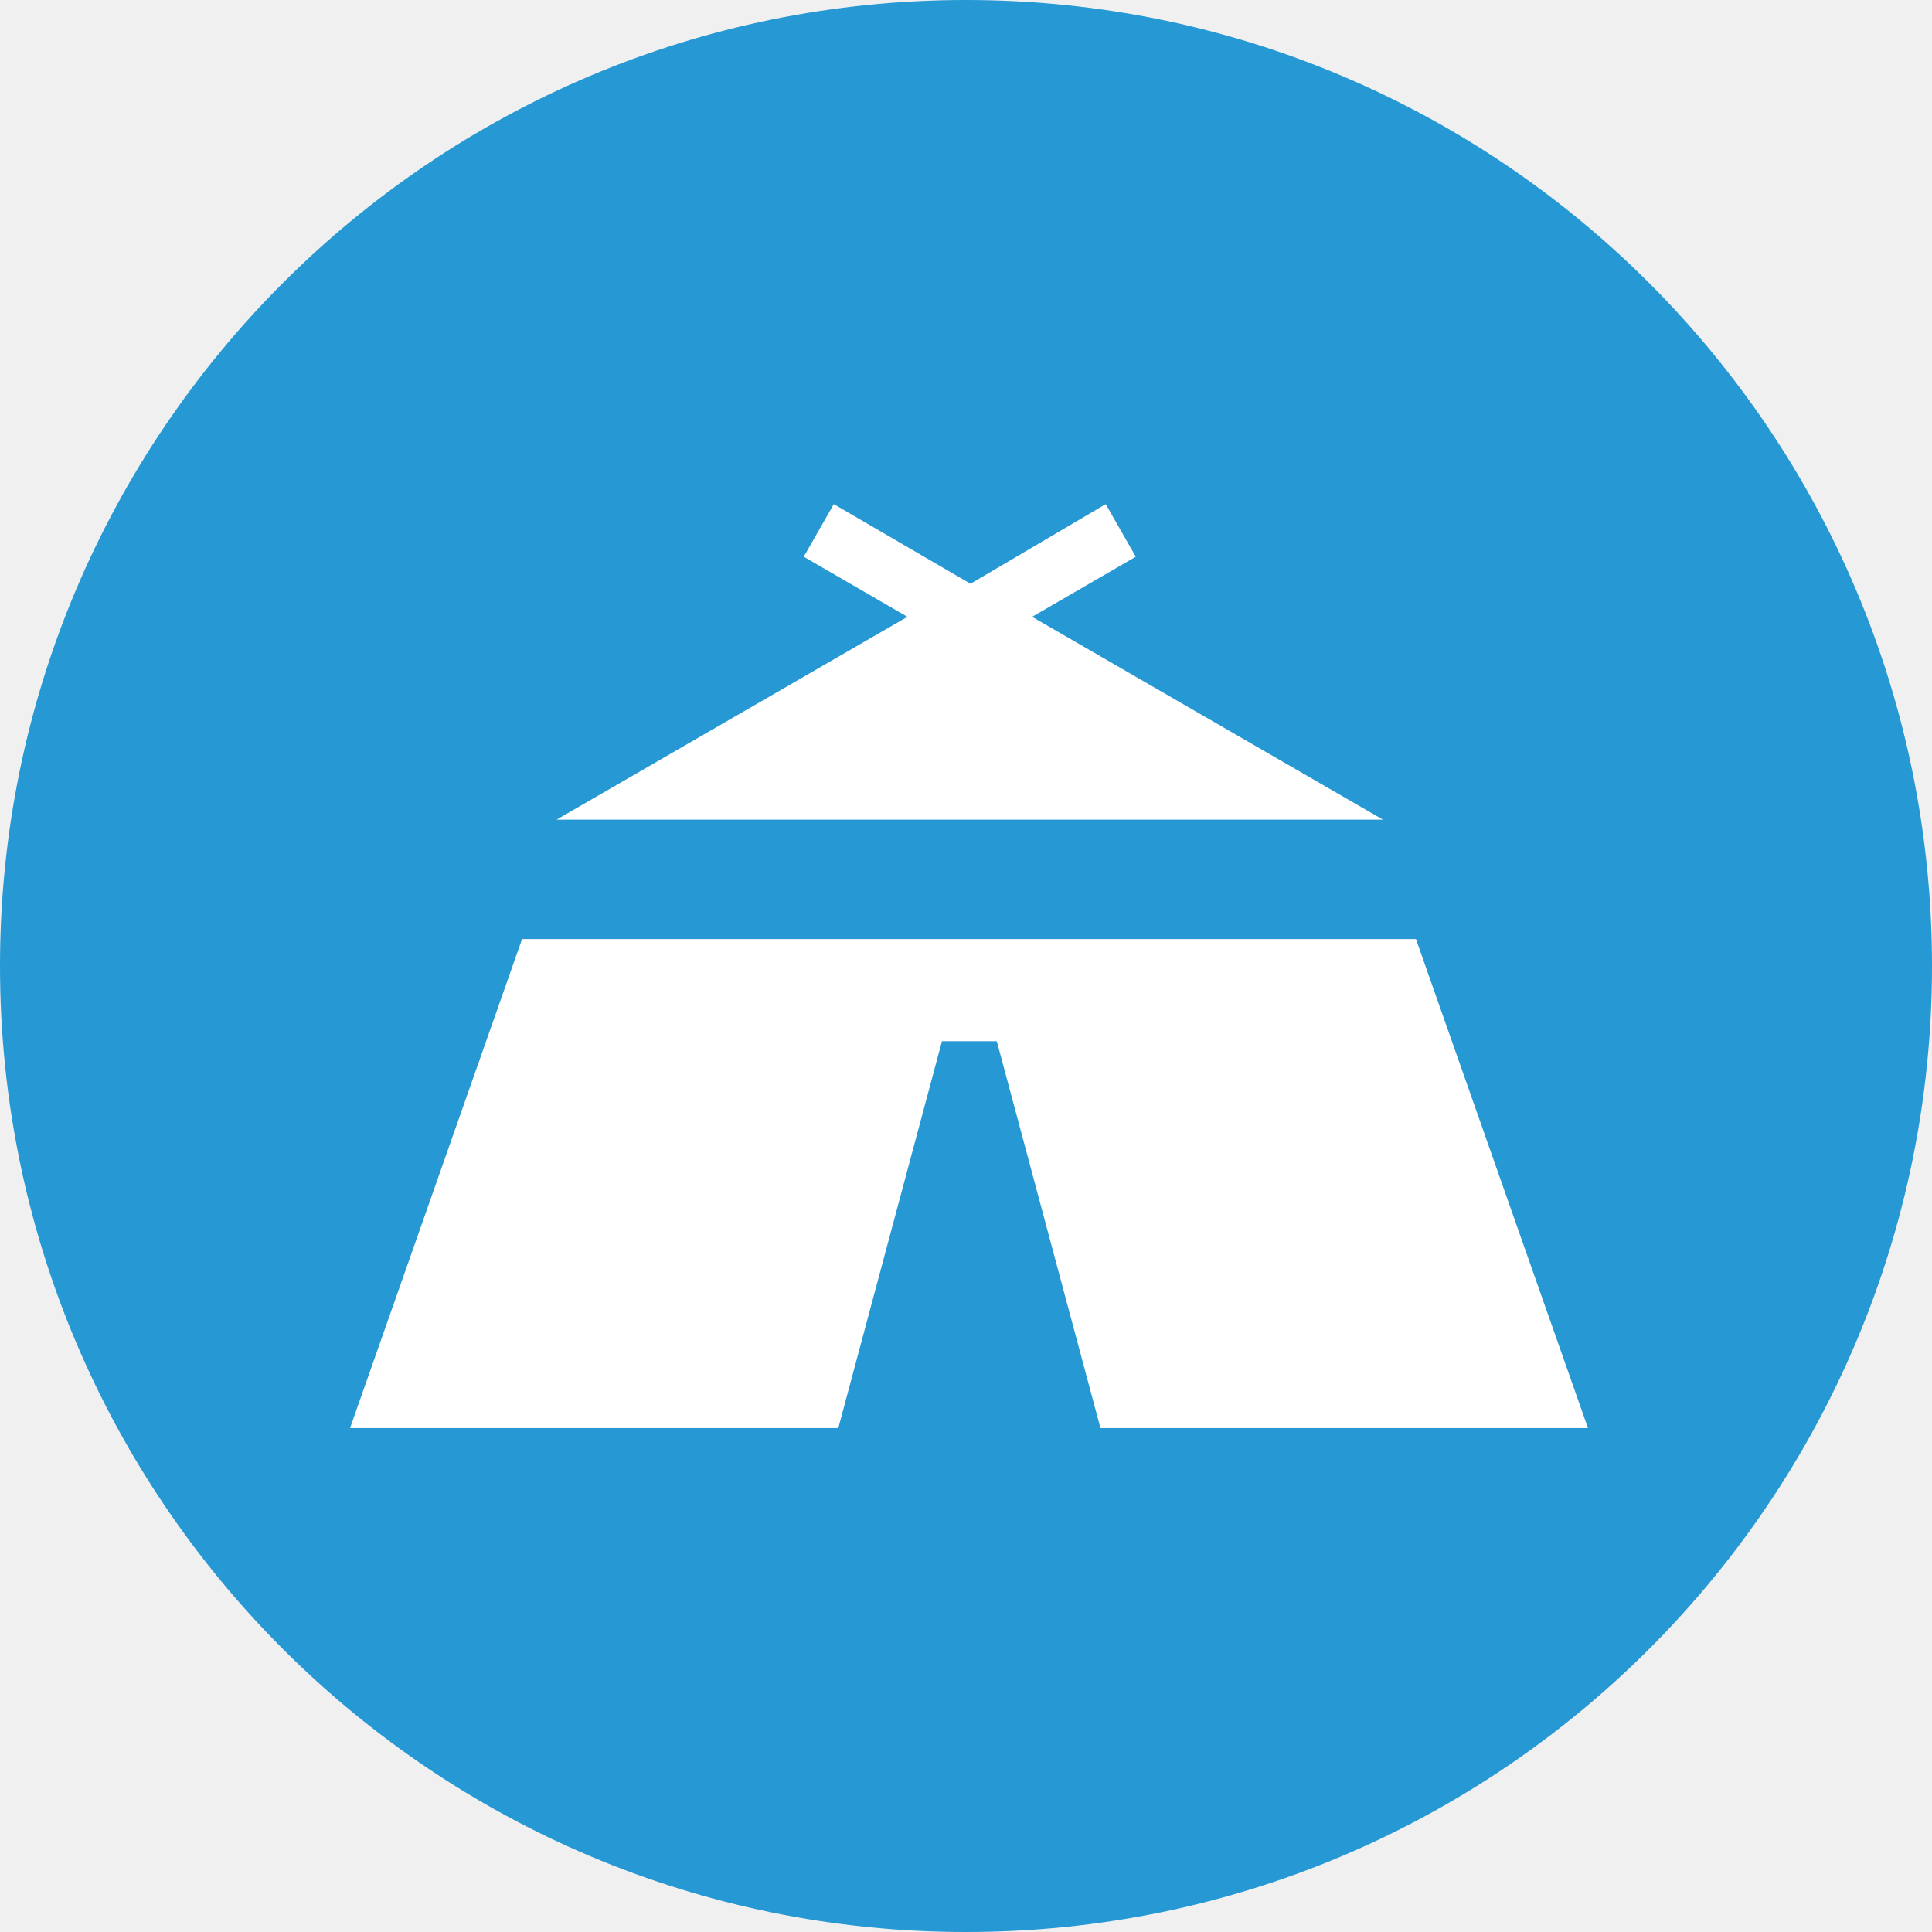
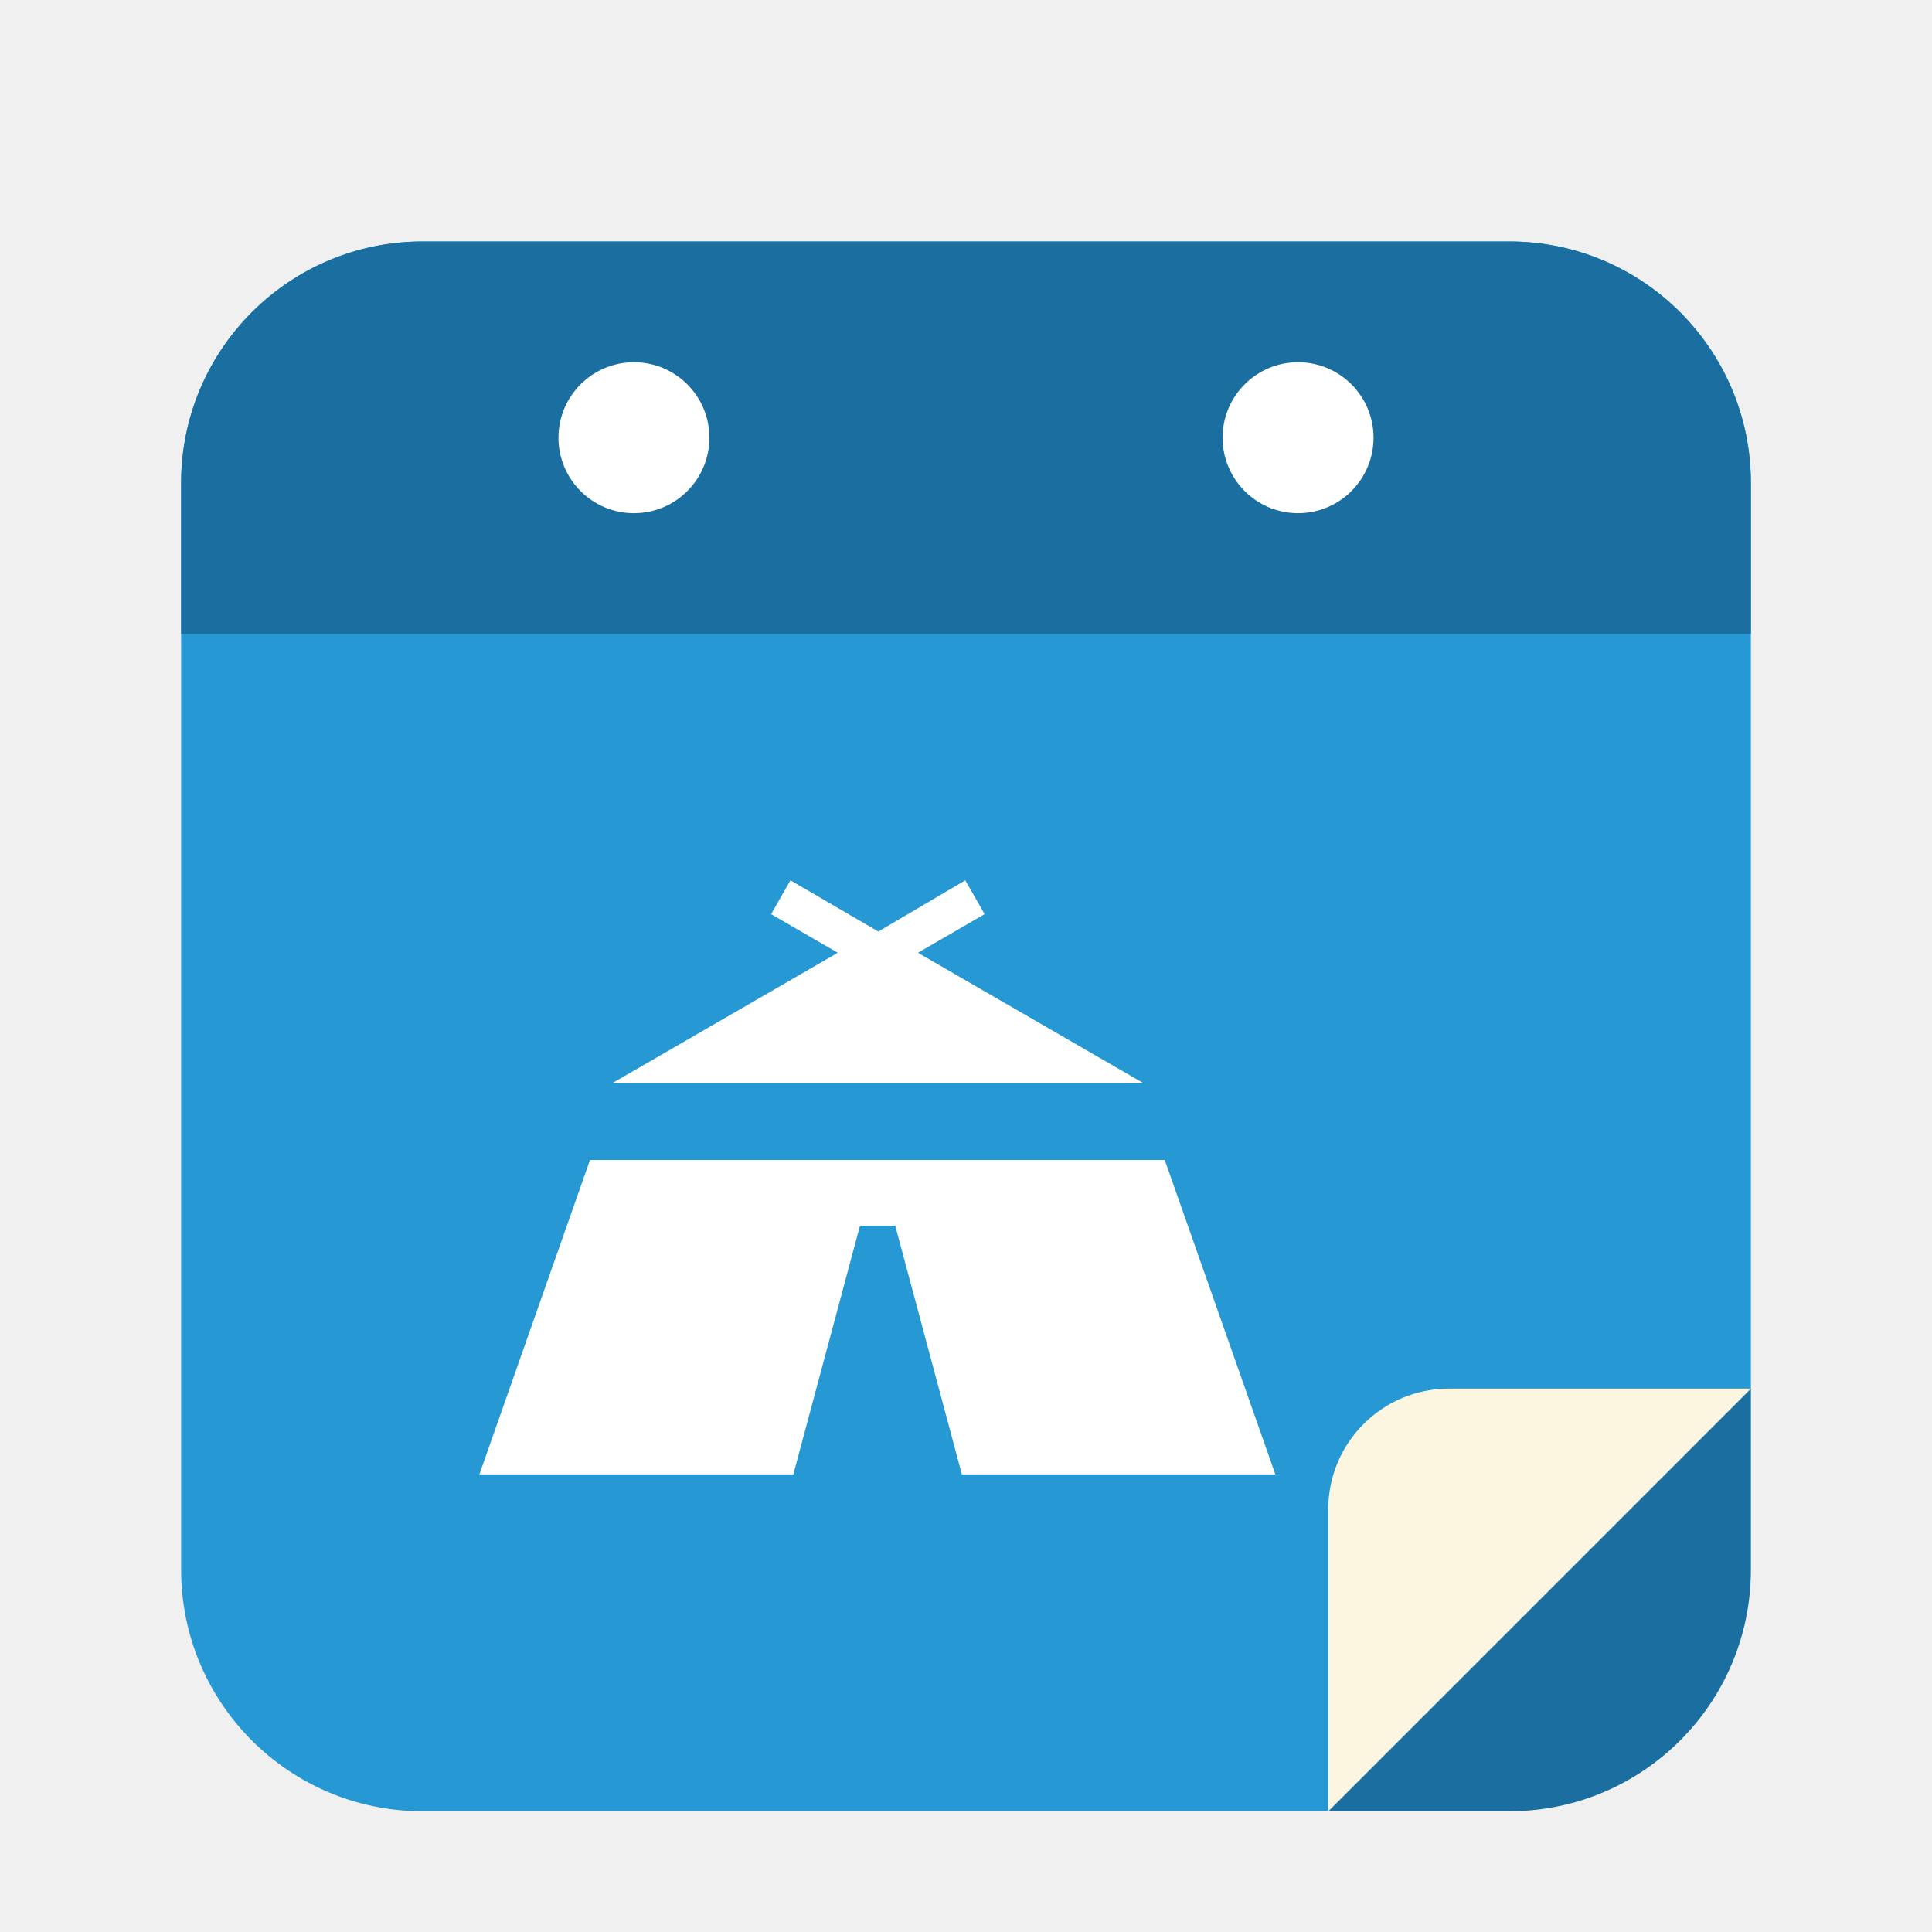
- <svg xmlns="http://www.w3.org/2000/svg" viewBox="0 0 257.2 257.2">
-   <circle cx="128.6" cy="128.6" r="128.6" fill="#2698d4" />
-   <g transform="translate(0.6,-193.986)" fill="#ffffff">
+ <svg xmlns="http://www.w3.org/2000/svg" viewBox="0 0 64 64" width="64" height="64">
+   <path d="M58 46v6a8 8 0 0 1-8 8h-6z" fill="#1b6fa0" />
+   <path d="M14 8h36a8 8 0 0 1 8 8v30L44 60H14a8 8 0 0 1-8-8V16a8 8 0 0 1 8-8z" fill="#2698d4" />
+   <path d="M14 8h36a8 8 0 0 1 8 8v5H6v-5a8 8 0 0 1 8-8z" fill="#1b6fa0" />
+   <circle cx="21" cy="14.5" r="2.5" fill="#fff" />
+   <circle cx="43" cy="14.5" r="2.5" fill="#fff" />
+   <path d="M44 60V50a4 4 0 0 1 4-4h10z" fill="#fcf6e1" />
+   <g fill="#fff" transform="translate(29 39) scale(0.16) translate(-128.6 -128.6) translate(0.6 -193.986)">
    <path d="M68.9,319L46,384.1L111,384.1L124.8,332.6L132.1,332.6L145.9,384.1L210.8,384.1L187.9,319L68.9,319Z" />
    <path d="M110.4,261.1L106.4,268.1L120.2,276.1L73.5,303.1L183.5,303.1L136.8,276.1L150.6,268.1L146.6,261.1L128.6,271.7L110.4,261.1Z" />
  </g>
</svg>
